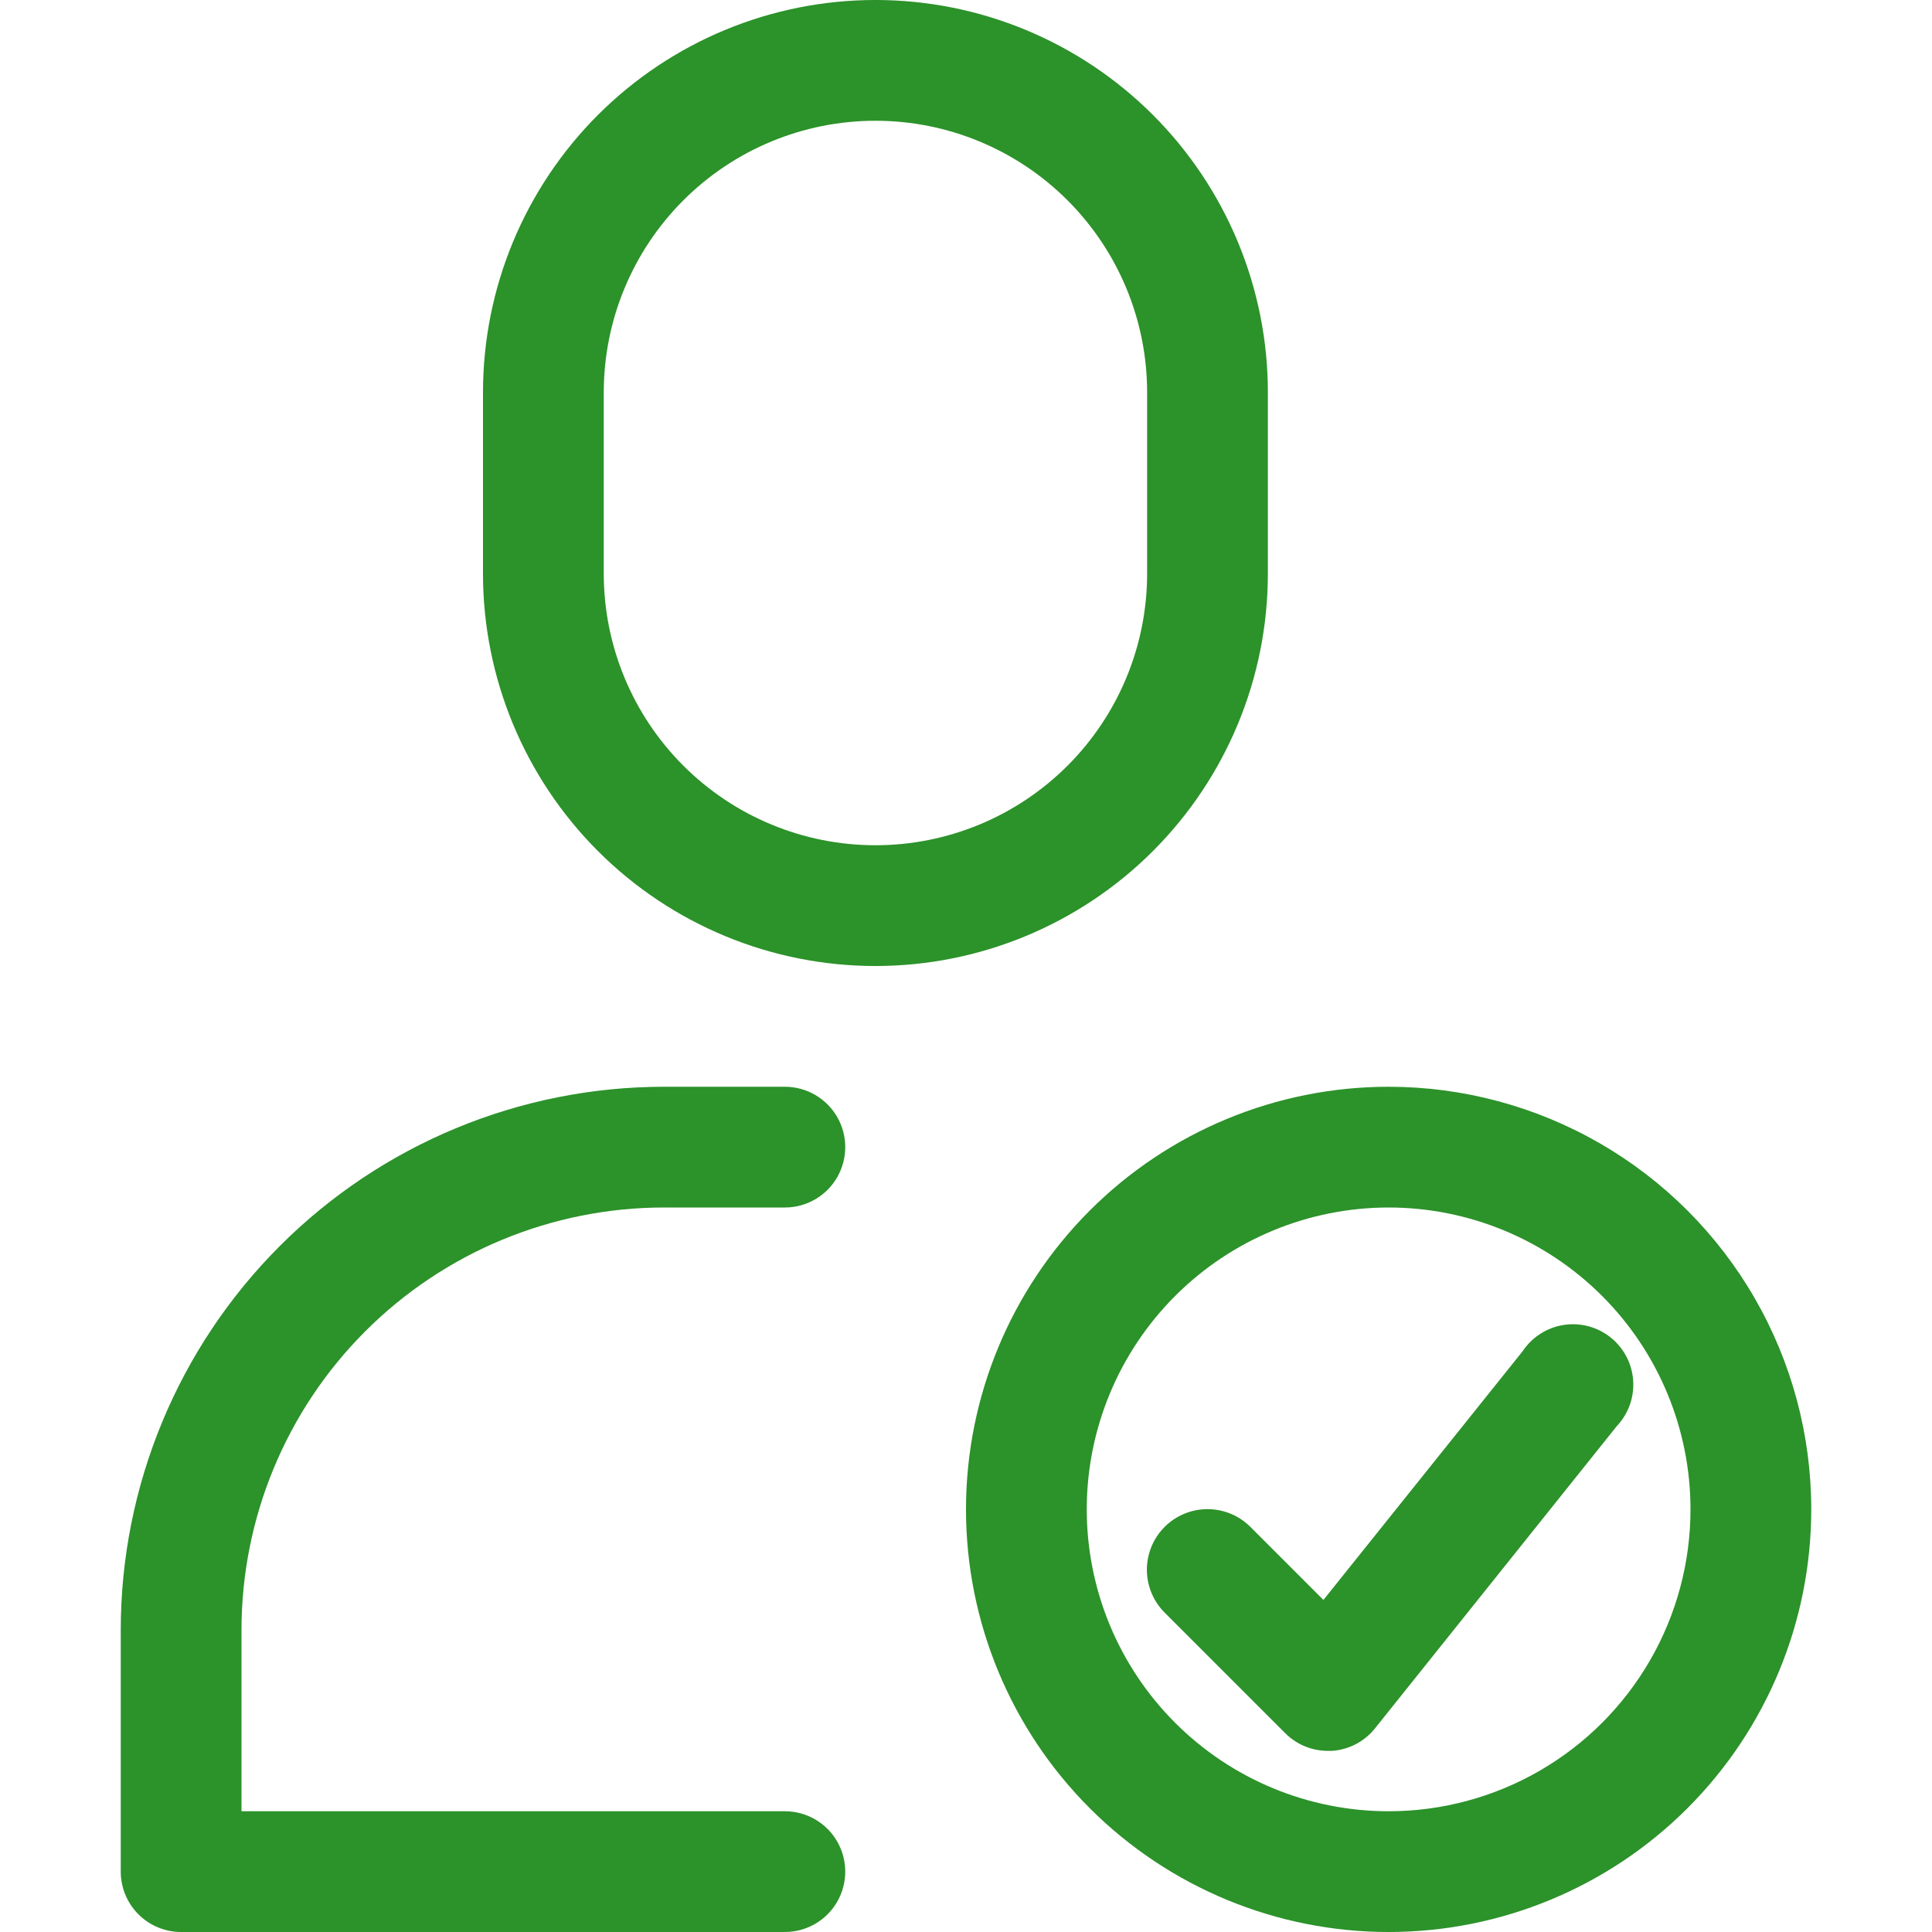
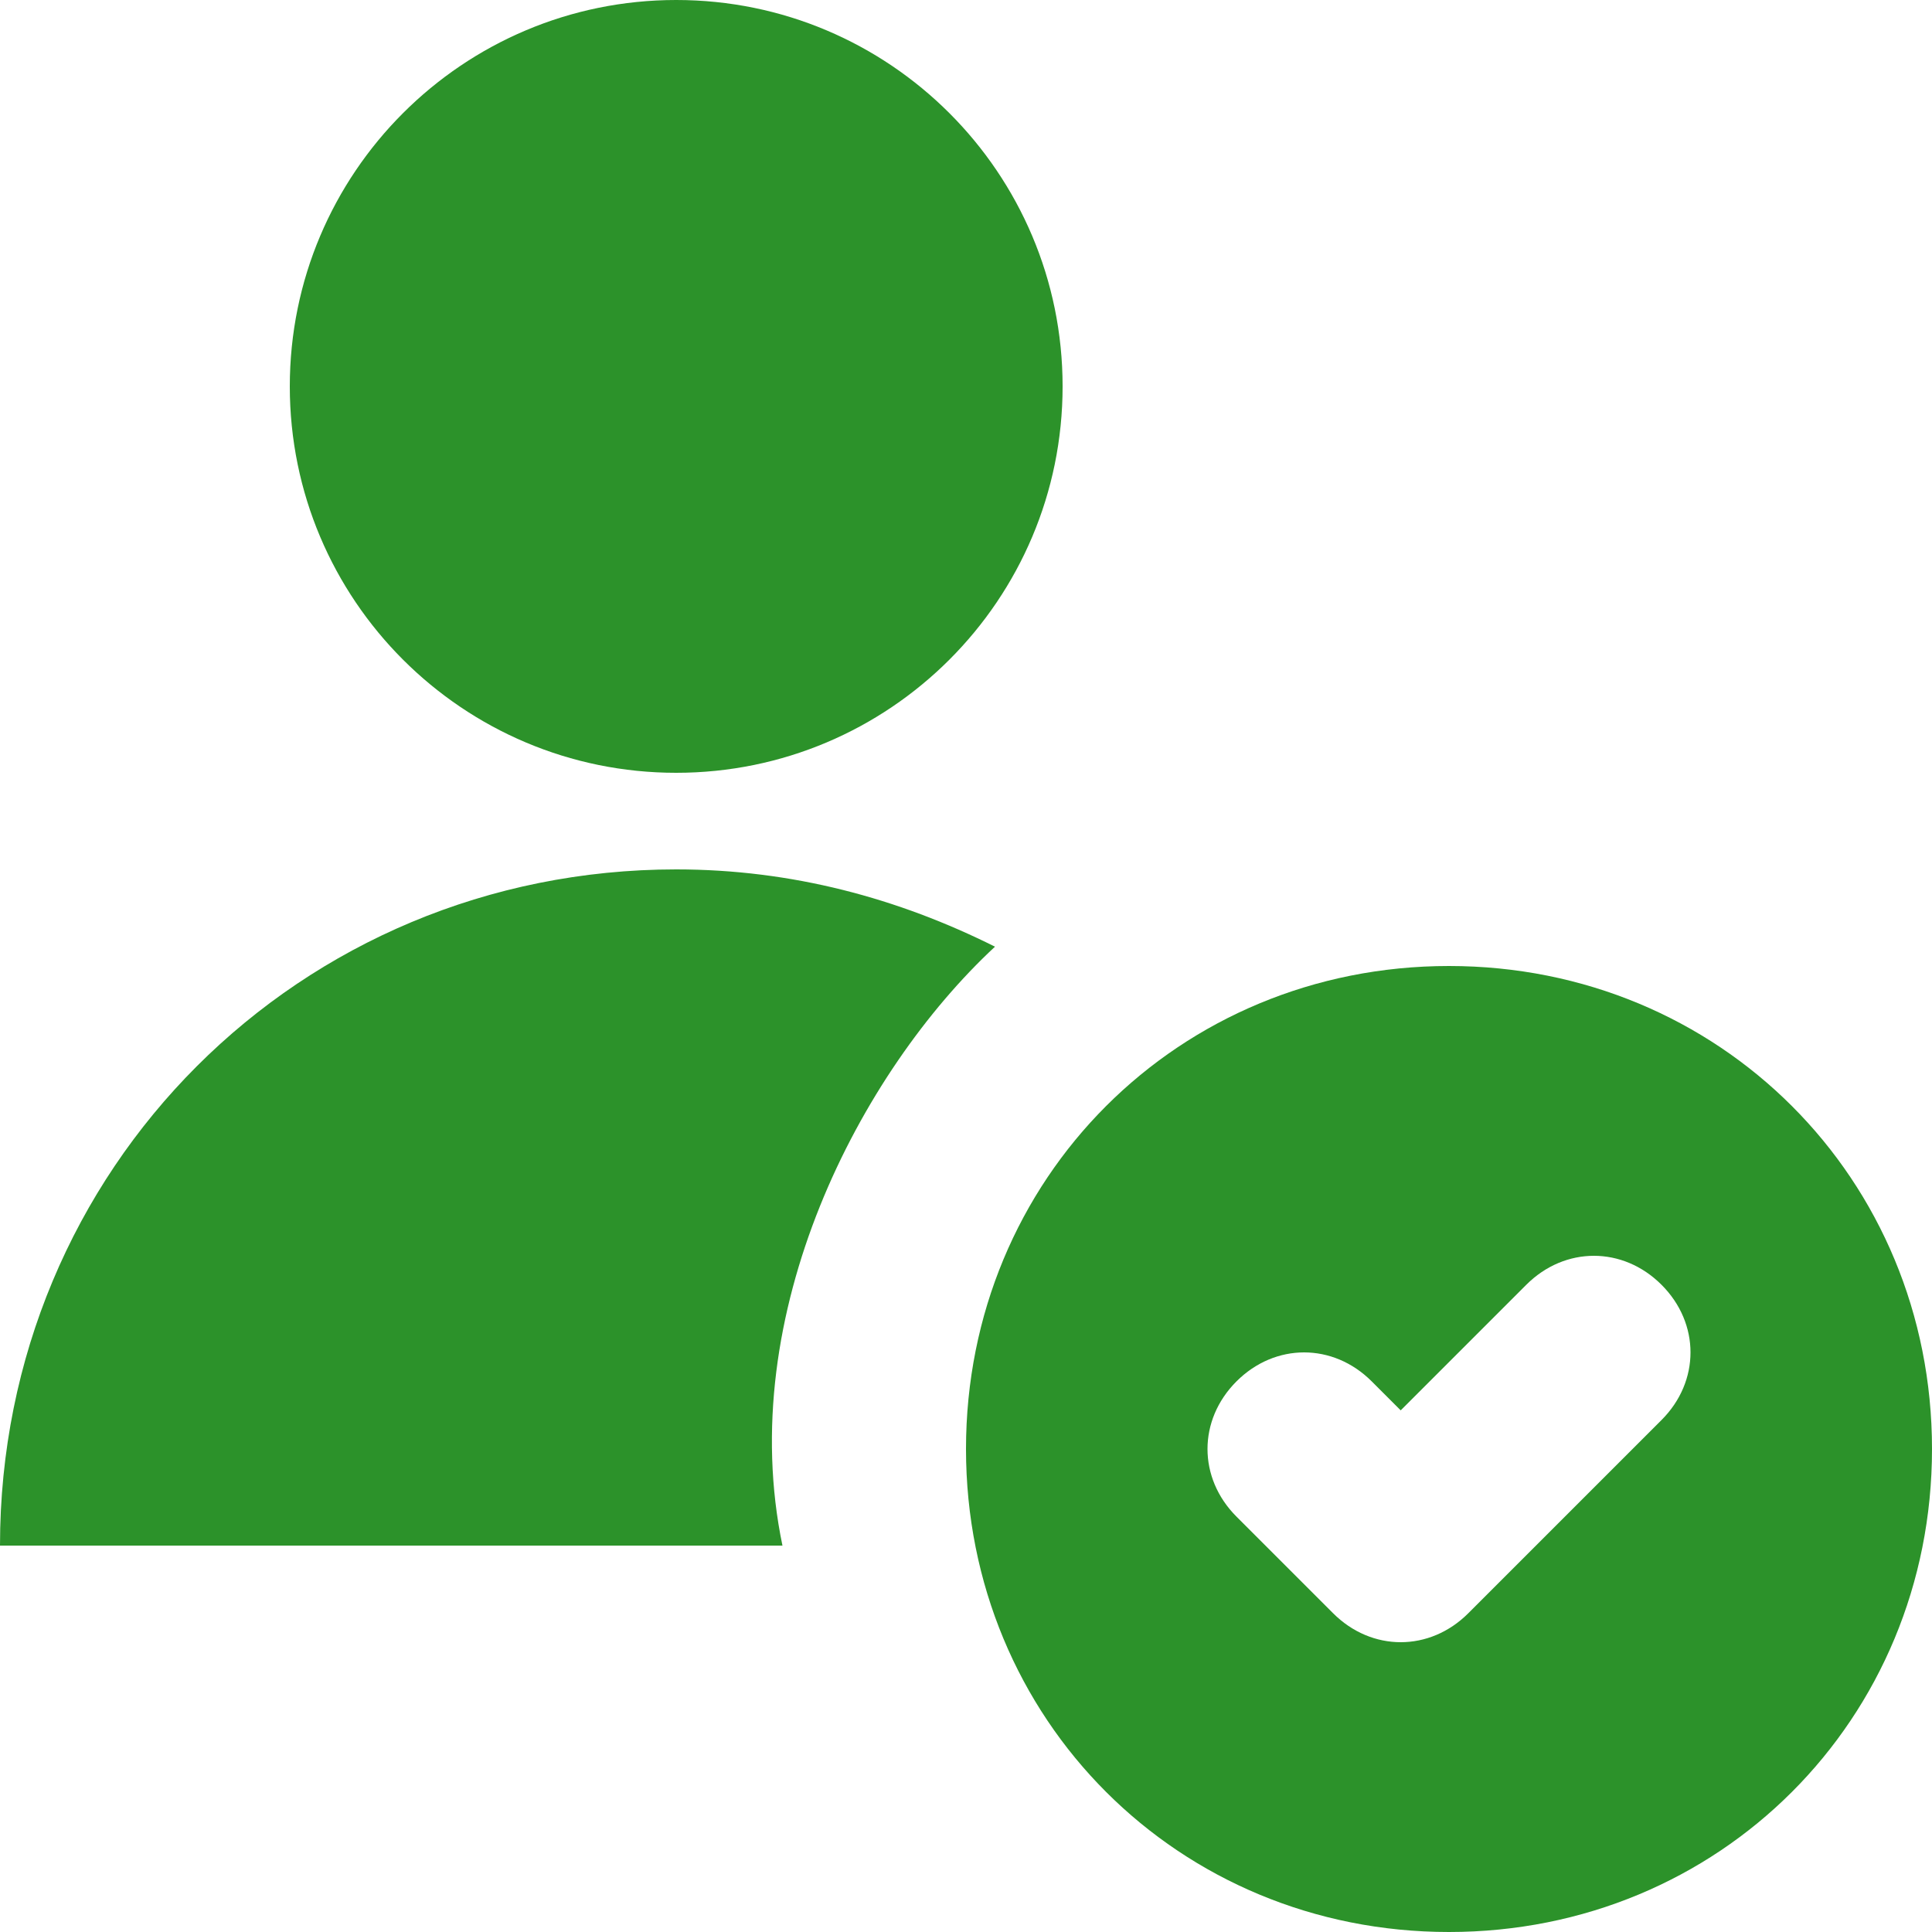
<svg xmlns="http://www.w3.org/2000/svg" width="1200pt" height="1200pt" version="1.1" viewBox="0 0 1200 1200">
-   <path d="m787.5 356.25v-112.5c0-64.648-25.68-126.64-71.395-172.36-45.711-45.715-107.71-71.395-172.36-71.395s-126.64 25.68-172.36 71.395c-45.715 45.711-71.395 107.71-71.395 172.36v112.5c0 64.648 25.68 126.64 71.395 172.36 45.711 45.715 107.71 71.395 172.36 71.395s126.64-25.68 172.36-71.395c45.715-45.711 71.395-107.71 71.395-172.36zm-75 0c0 44.754-17.777 87.676-49.426 119.32-31.648 31.648-74.57 49.426-119.32 49.426s-87.676-17.777-119.32-49.426c-31.648-31.648-49.426-74.57-49.426-119.32v-112.5c0-44.754 17.777-87.676 49.426-119.32 31.648-31.648 74.57-49.426 119.32-49.426s87.676 17.777 119.32 49.426c31.648 31.648 49.426 74.57 49.426 119.32z" fill="#2c922a" />
-   <path d="m412.5 750h75c13.398 0 25.777-7.148 32.477-18.75 6.699-11.602 6.699-25.898 0-37.5-6.699-11.602-19.078-18.75-32.477-18.75h-75c-89.512 0-175.36 35.559-238.65 98.852-63.293 63.293-98.852 149.14-98.852 238.65v150c0 9.945 3.949 19.484 10.984 26.516 7.031 7.035 16.57 10.984 26.516 10.984h375c13.398 0 25.777-7.148 32.477-18.75 6.699-11.602 6.699-25.898 0-37.5-6.699-11.602-19.078-18.75-32.477-18.75h-337.5v-112.5c0-69.621 27.656-136.39 76.883-185.62 49.23-49.227 116-76.883 185.62-76.883z" fill="#2c922a" />
-   <path d="m862.5 675c-69.621 0-136.39 27.656-185.62 76.883-49.227 49.23-76.883 116-76.883 185.62s27.656 136.39 76.883 185.62c49.23 49.227 116 76.883 185.62 76.883s136.39-27.656 185.62-76.883c49.227-49.23 76.883-116 76.883-185.62 0-46.078-12.129-91.344-35.168-131.25-23.039-39.906-56.176-73.043-96.082-96.082-39.906-23.039-85.172-35.168-131.25-35.168zm0 450c-49.727 0-97.418-19.754-132.58-54.918-35.164-35.164-54.918-82.855-54.918-132.58s19.754-97.418 54.918-132.58c35.164-35.164 82.855-54.918 132.58-54.918s97.418 19.754 132.58 54.918c35.164 35.164 54.918 82.855 54.918 132.58 0 32.914-8.664 65.246-25.121 93.75-16.457 28.504-40.125 52.172-68.629 68.629-28.504 16.457-60.836 25.121-93.75 25.121z" fill="#2c922a" />
-   <path d="m825 1087.5c-9.969 0.059-19.547-3.856-26.625-10.875l-75-75c-9.512-9.512-13.227-23.375-9.746-36.371 3.481-12.992 13.633-23.145 26.625-26.625 12.996-3.481 26.859 0.234 36.371 9.746l45.375 45.375 123.75-154.5c5.812-8.742 15.023-14.648 25.395-16.285 10.371-1.633 20.949 1.156 29.168 7.688 8.219 6.535 13.324 16.211 14.07 26.684 0.75 10.473-2.926 20.781-10.133 28.414l-150 187.5c-6.57 8.363-16.387 13.543-27 14.25z" fill="#2c922a" />
+   <path d="m660 240c0 132.55-107.45 240-240 240s-240-107.45-240-240 107.45-240 240-240 240 107.45 240 240z" fill="#2c922a" />
+   <path d="m486 960h-486c0-234 186-420 420-420 72 0 138 18 198 48-84 78-162 228-132 372z" fill="#2c922a" />
+   <path d="m900 600c-168 0-300 132-300 300s132 300 300 300 300-132 300-300-132-300-300-300zm132 282-120 120c-24 24-60 24-84 0l-60-60c-24-24-24-60 0-84s60-24 84 0l18 18 78-78c24-24 60-24 84 0s24 60 0 84z" fill="#2c922a" />
</svg>
